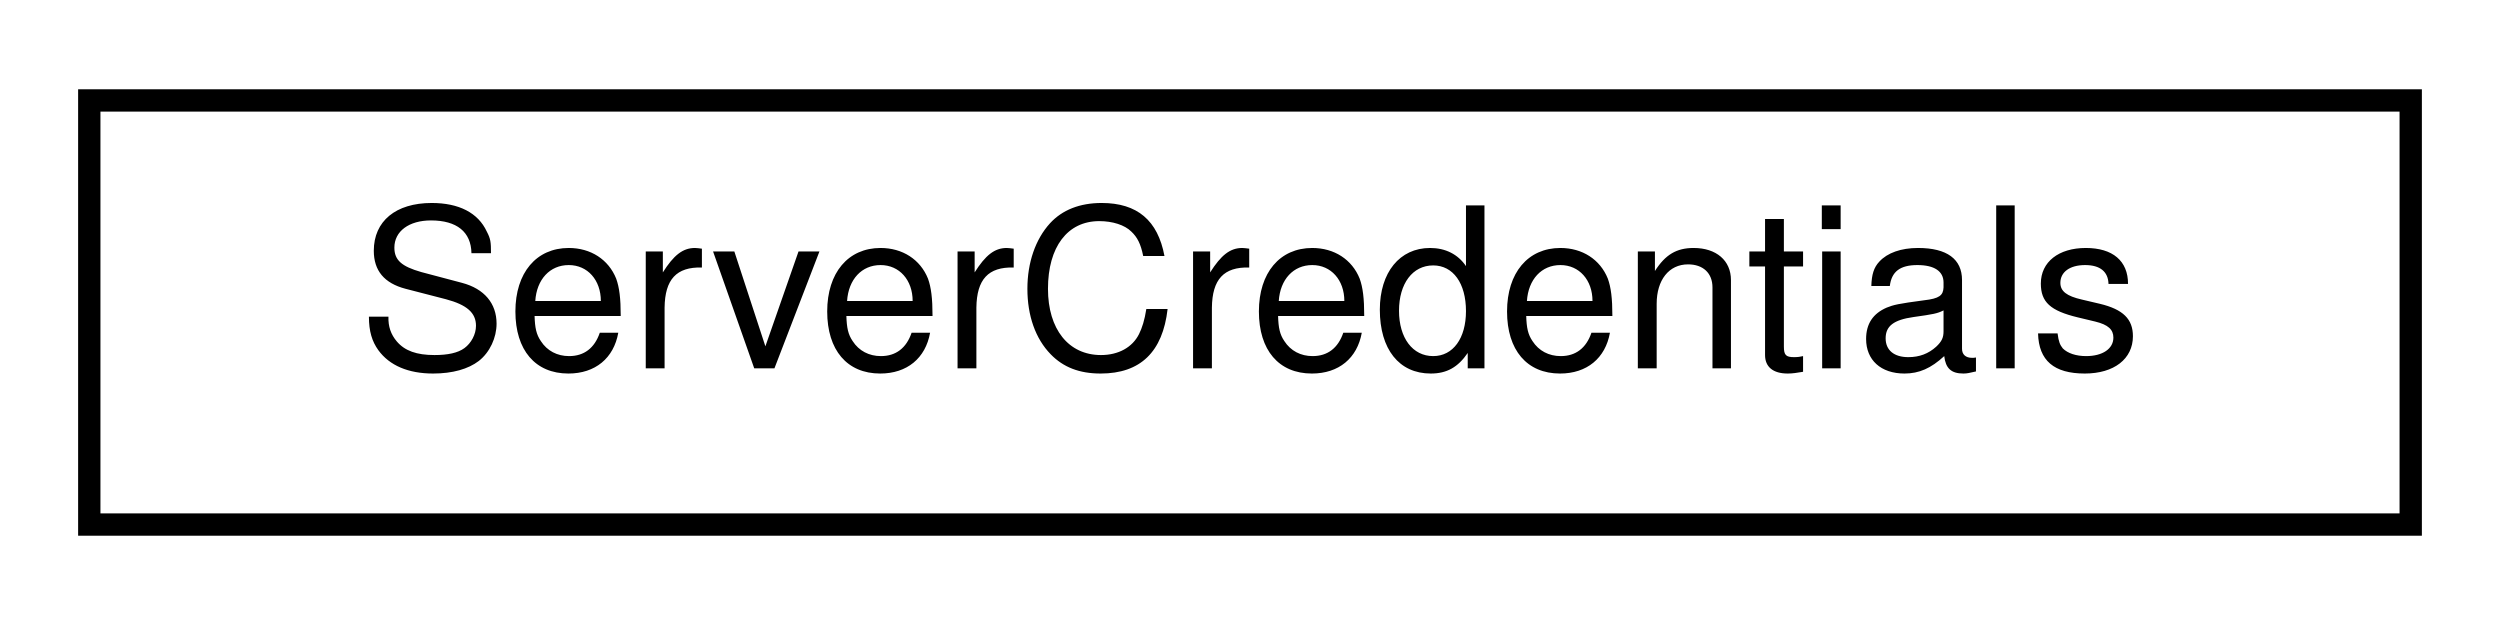
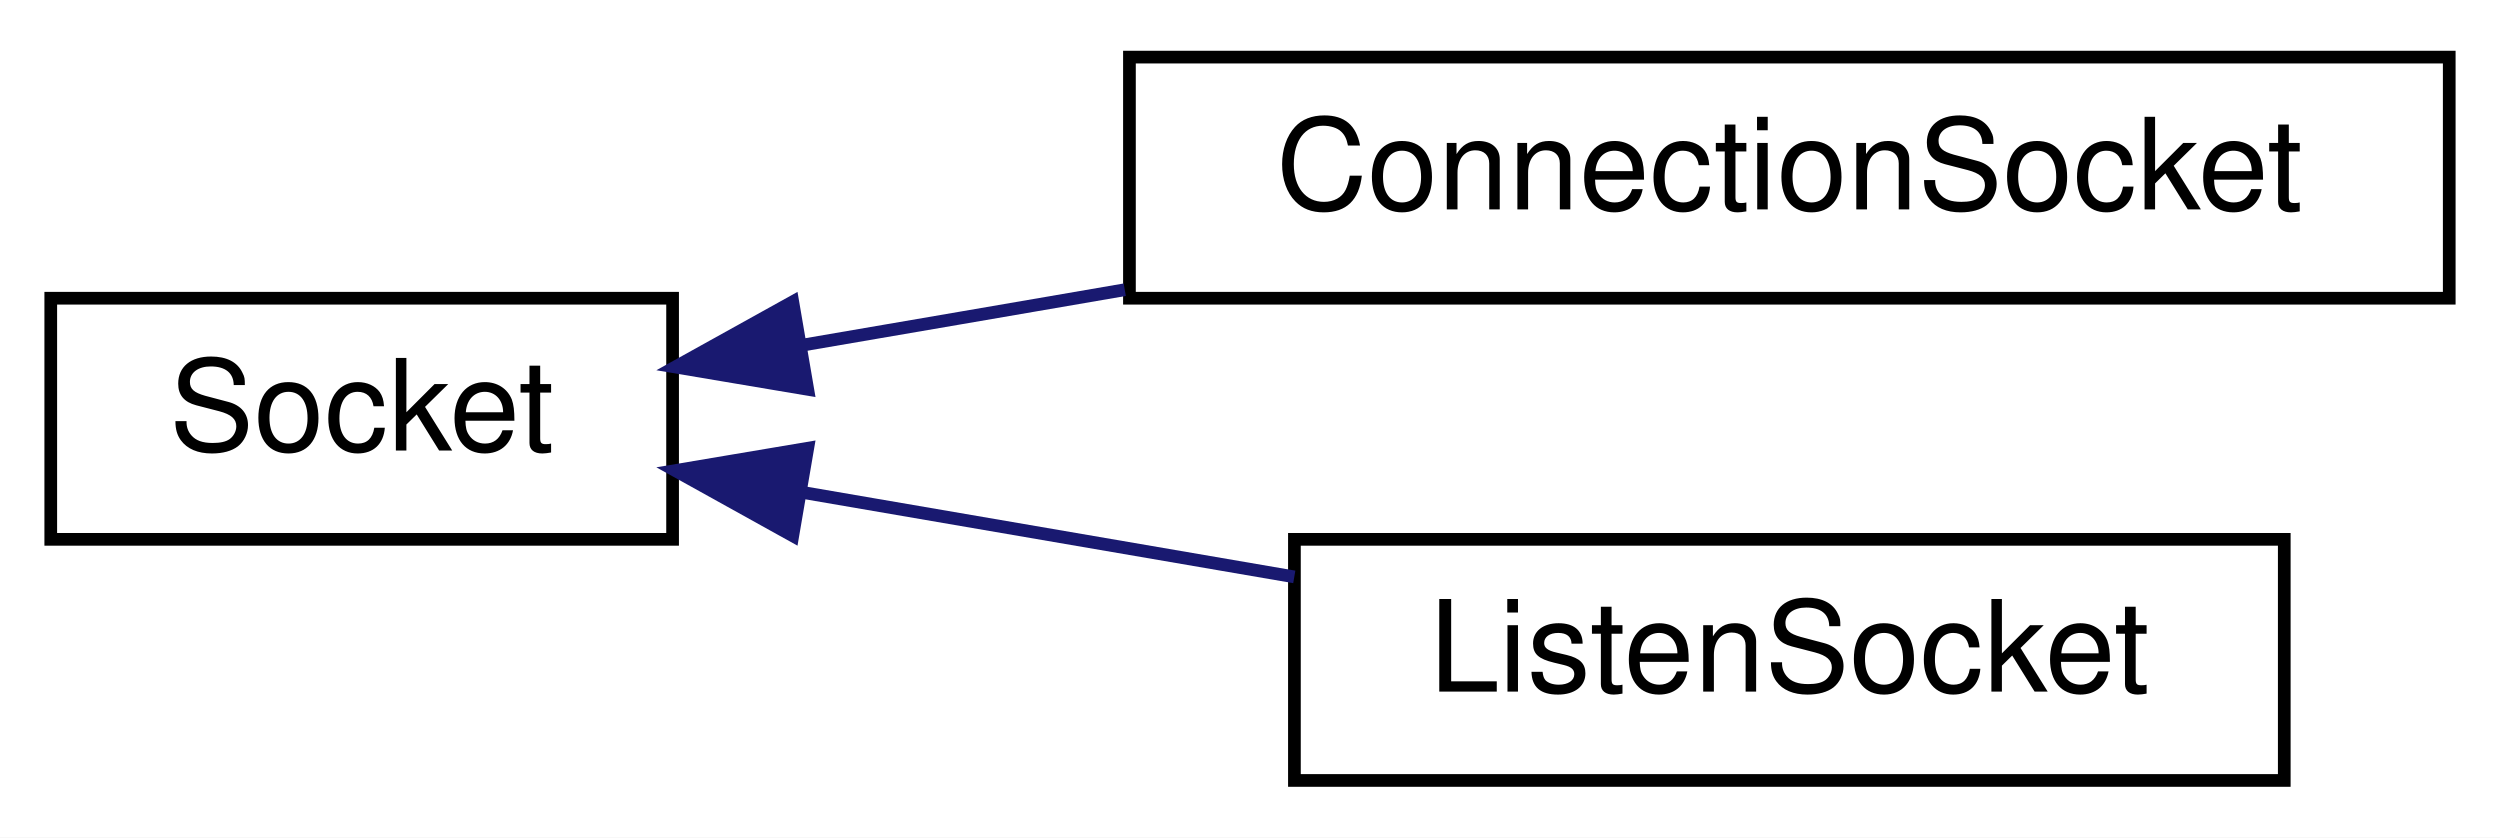
- <svg xmlns="http://www.w3.org/2000/svg" xmlns:xlink="http://www.w3.org/1999/xlink" width="112pt" height="28pt" viewBox="0.00 0.00 112.00 28.00">
-   <g id="graph0" class="graph" transform="scale(1 1) rotate(0) translate(4 24)">
-     <polygon fill="white" stroke="transparent" points="-4,4 -4,-24 108,-24 108,4 -4,4" />
+ <svg xmlns="http://www.w3.org/2000/svg" xmlns:xlink="http://www.w3.org/1999/xlink" width="197pt" height="66pt" viewBox="0.00 0.00 197.00 66.00">
+   <g id="graph0" class="graph" transform="scale(1 1) rotate(0) translate(4 62)">
+     <polygon fill="white" stroke="transparent" points="-4,4 -4,-62 193,-62 193,4 -4,4" />
    <g id="node1" class="node">
      <g id="a_node1">
-         <a xlink:href="class_server_credentials.html" target="_top" xlink:title=" ">
-           <polygon fill="white" stroke="black" points="0,-0.5 0,-19.5 104,-19.5 104,-0.5 0,-0.5" />
-           <text text-anchor="middle" x="52" y="-7.5" font-family="Helvetica,sans-Serif" font-size="10.00">ServerCredentials</text>
+         <a xlink:href="class_socket.html" target="_top" xlink:title=" ">
+           <polygon fill="white" stroke="black" points="0,-19.5 0,-38.5 49,-38.5 49,-19.5 0,-19.5" />
+           <text text-anchor="middle" x="24.5" y="-26.5" font-family="Helvetica,sans-Serif" font-size="10.00">Socket</text>
        </a>
      </g>
    </g>
+     <g id="node2" class="node">
+       <g id="a_node2">
+         <a xlink:href="class_connection_socket.html" target="_top" xlink:title=" ">
+           <polygon fill="white" stroke="black" points="85,-38.5 85,-57.5 189,-57.5 189,-38.5 85,-38.5" />
+           <text text-anchor="middle" x="137" y="-45.5" font-family="Helvetica,sans-Serif" font-size="10.00">ConnectionSocket</text>
+         </a>
+       </g>
+     </g>
+     <g id="edge1" class="edge">
+       <path fill="none" stroke="midnightblue" d="M59.27,-34.81C67.29,-36.18 76.02,-37.69 84.63,-39.17" />
+       <polygon fill="midnightblue" stroke="midnightblue" points="59.65,-31.32 49.21,-33.08 58.47,-38.22 59.65,-31.32" />
+     </g>
+     <g id="node3" class="node">
+       <g id="a_node3">
+         <a xlink:href="class_listen_socket.html" target="_top" xlink:title=" ">
+           <polygon fill="white" stroke="black" points="98,-0.5 98,-19.5 176,-19.5 176,-0.5 98,-0.5" />
+           <text text-anchor="middle" x="137" y="-7.5" font-family="Helvetica,sans-Serif" font-size="10.00">ListenSocket</text>
+         </a>
+       </g>
+     </g>
+     <g id="edge2" class="edge">
+       <path fill="none" stroke="midnightblue" d="M59.06,-23.23C71.35,-21.12 85.34,-18.71 97.99,-16.54" />
+       <polygon fill="midnightblue" stroke="midnightblue" points="58.47,-19.78 49.21,-24.92 59.65,-26.68 58.47,-19.78" />
+     </g>
  </g>
</svg>
